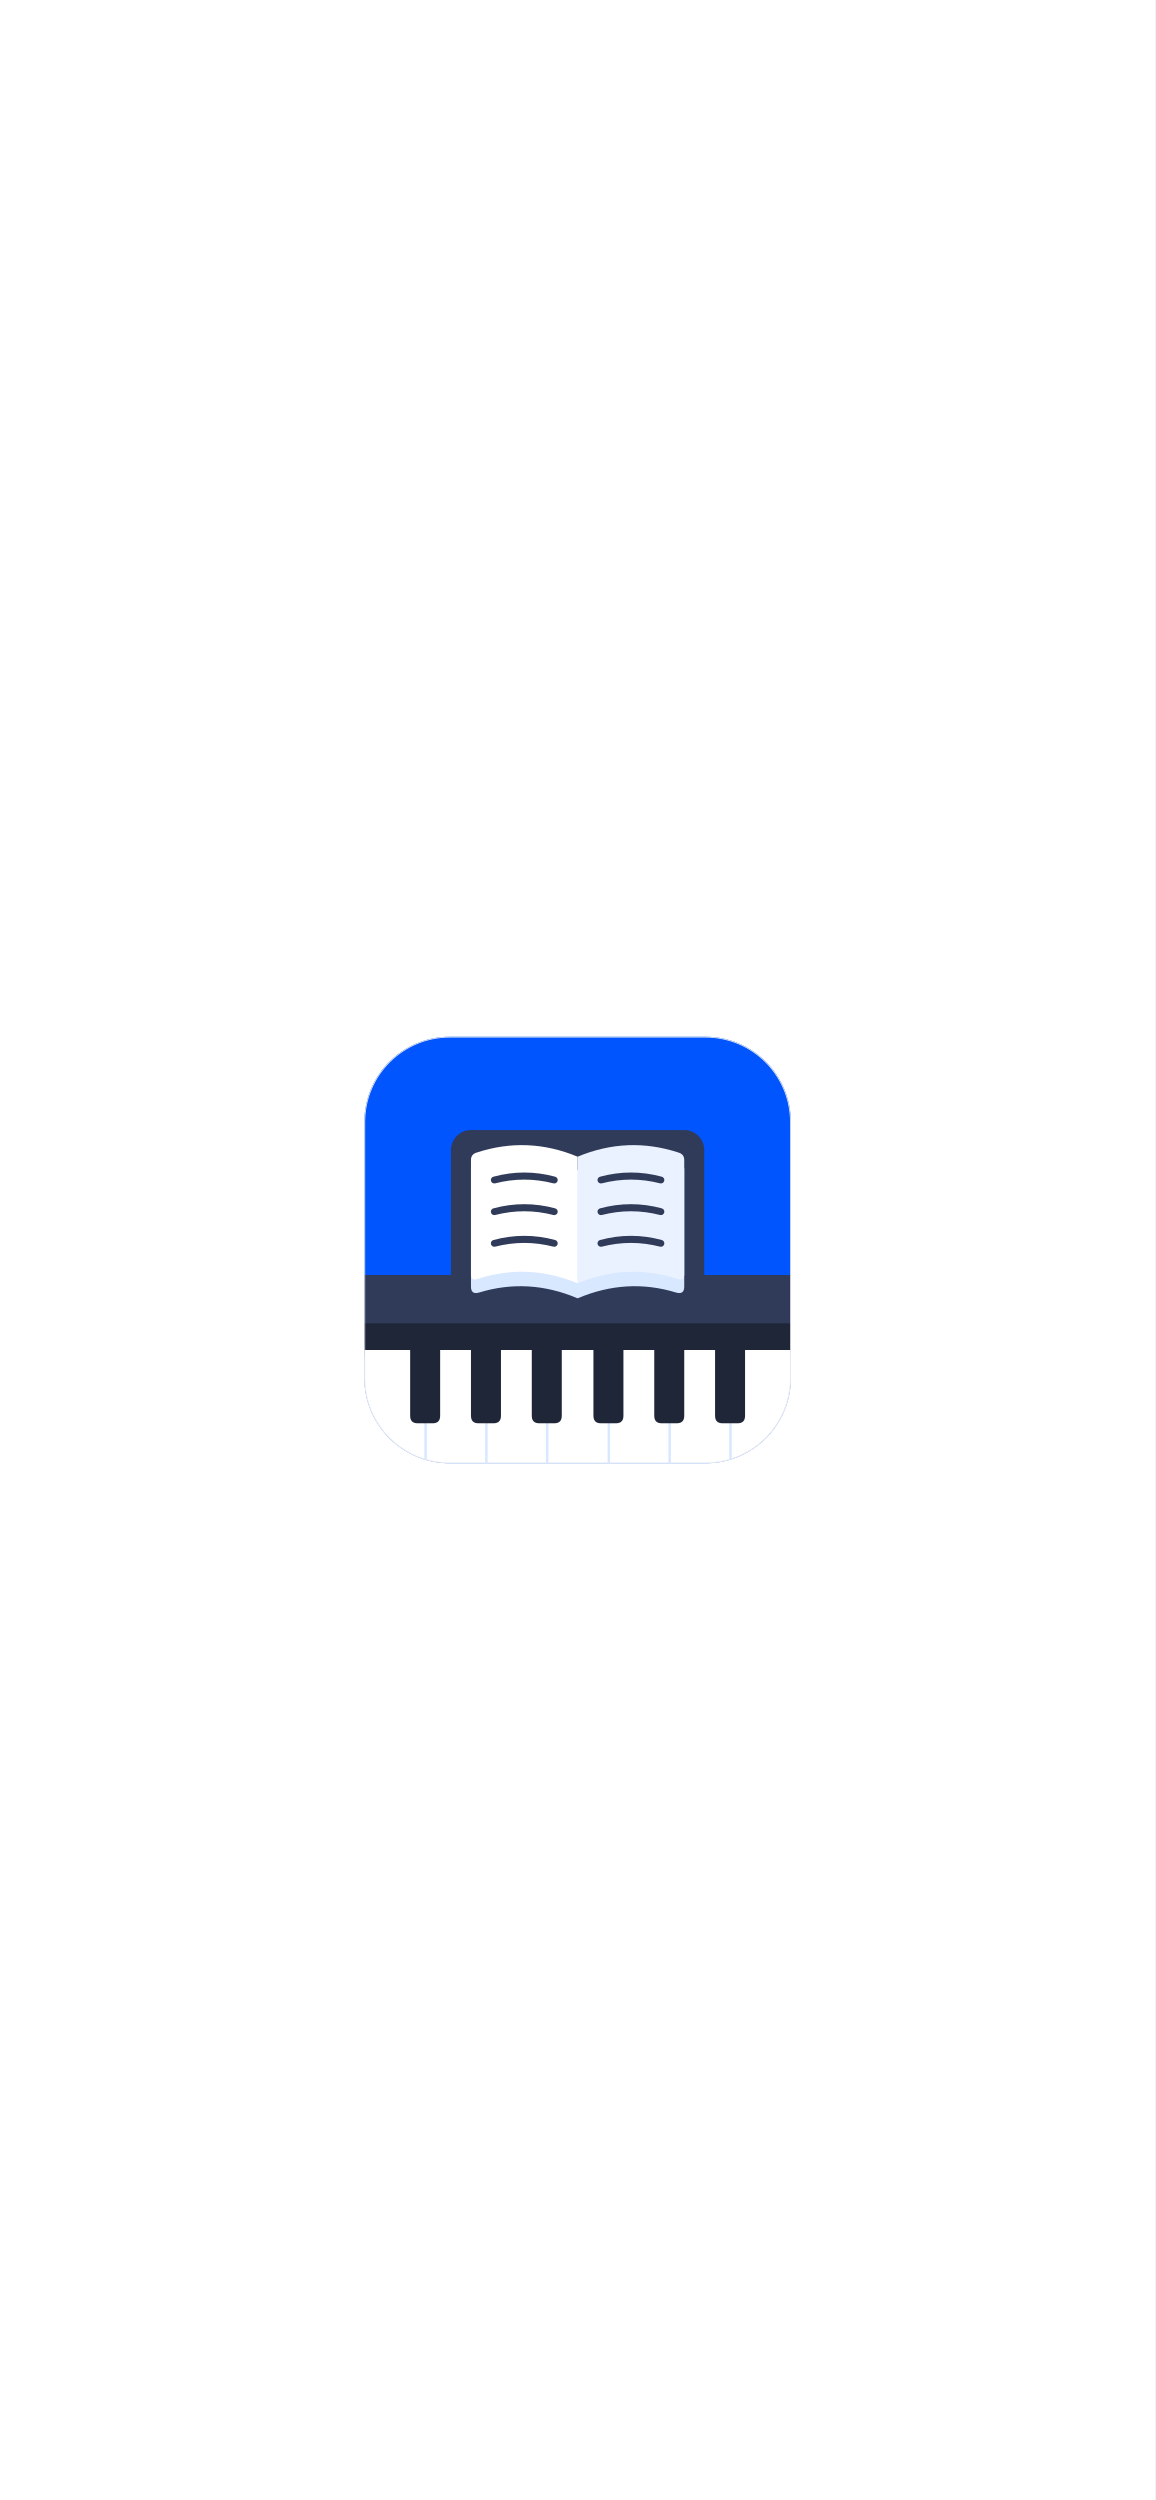
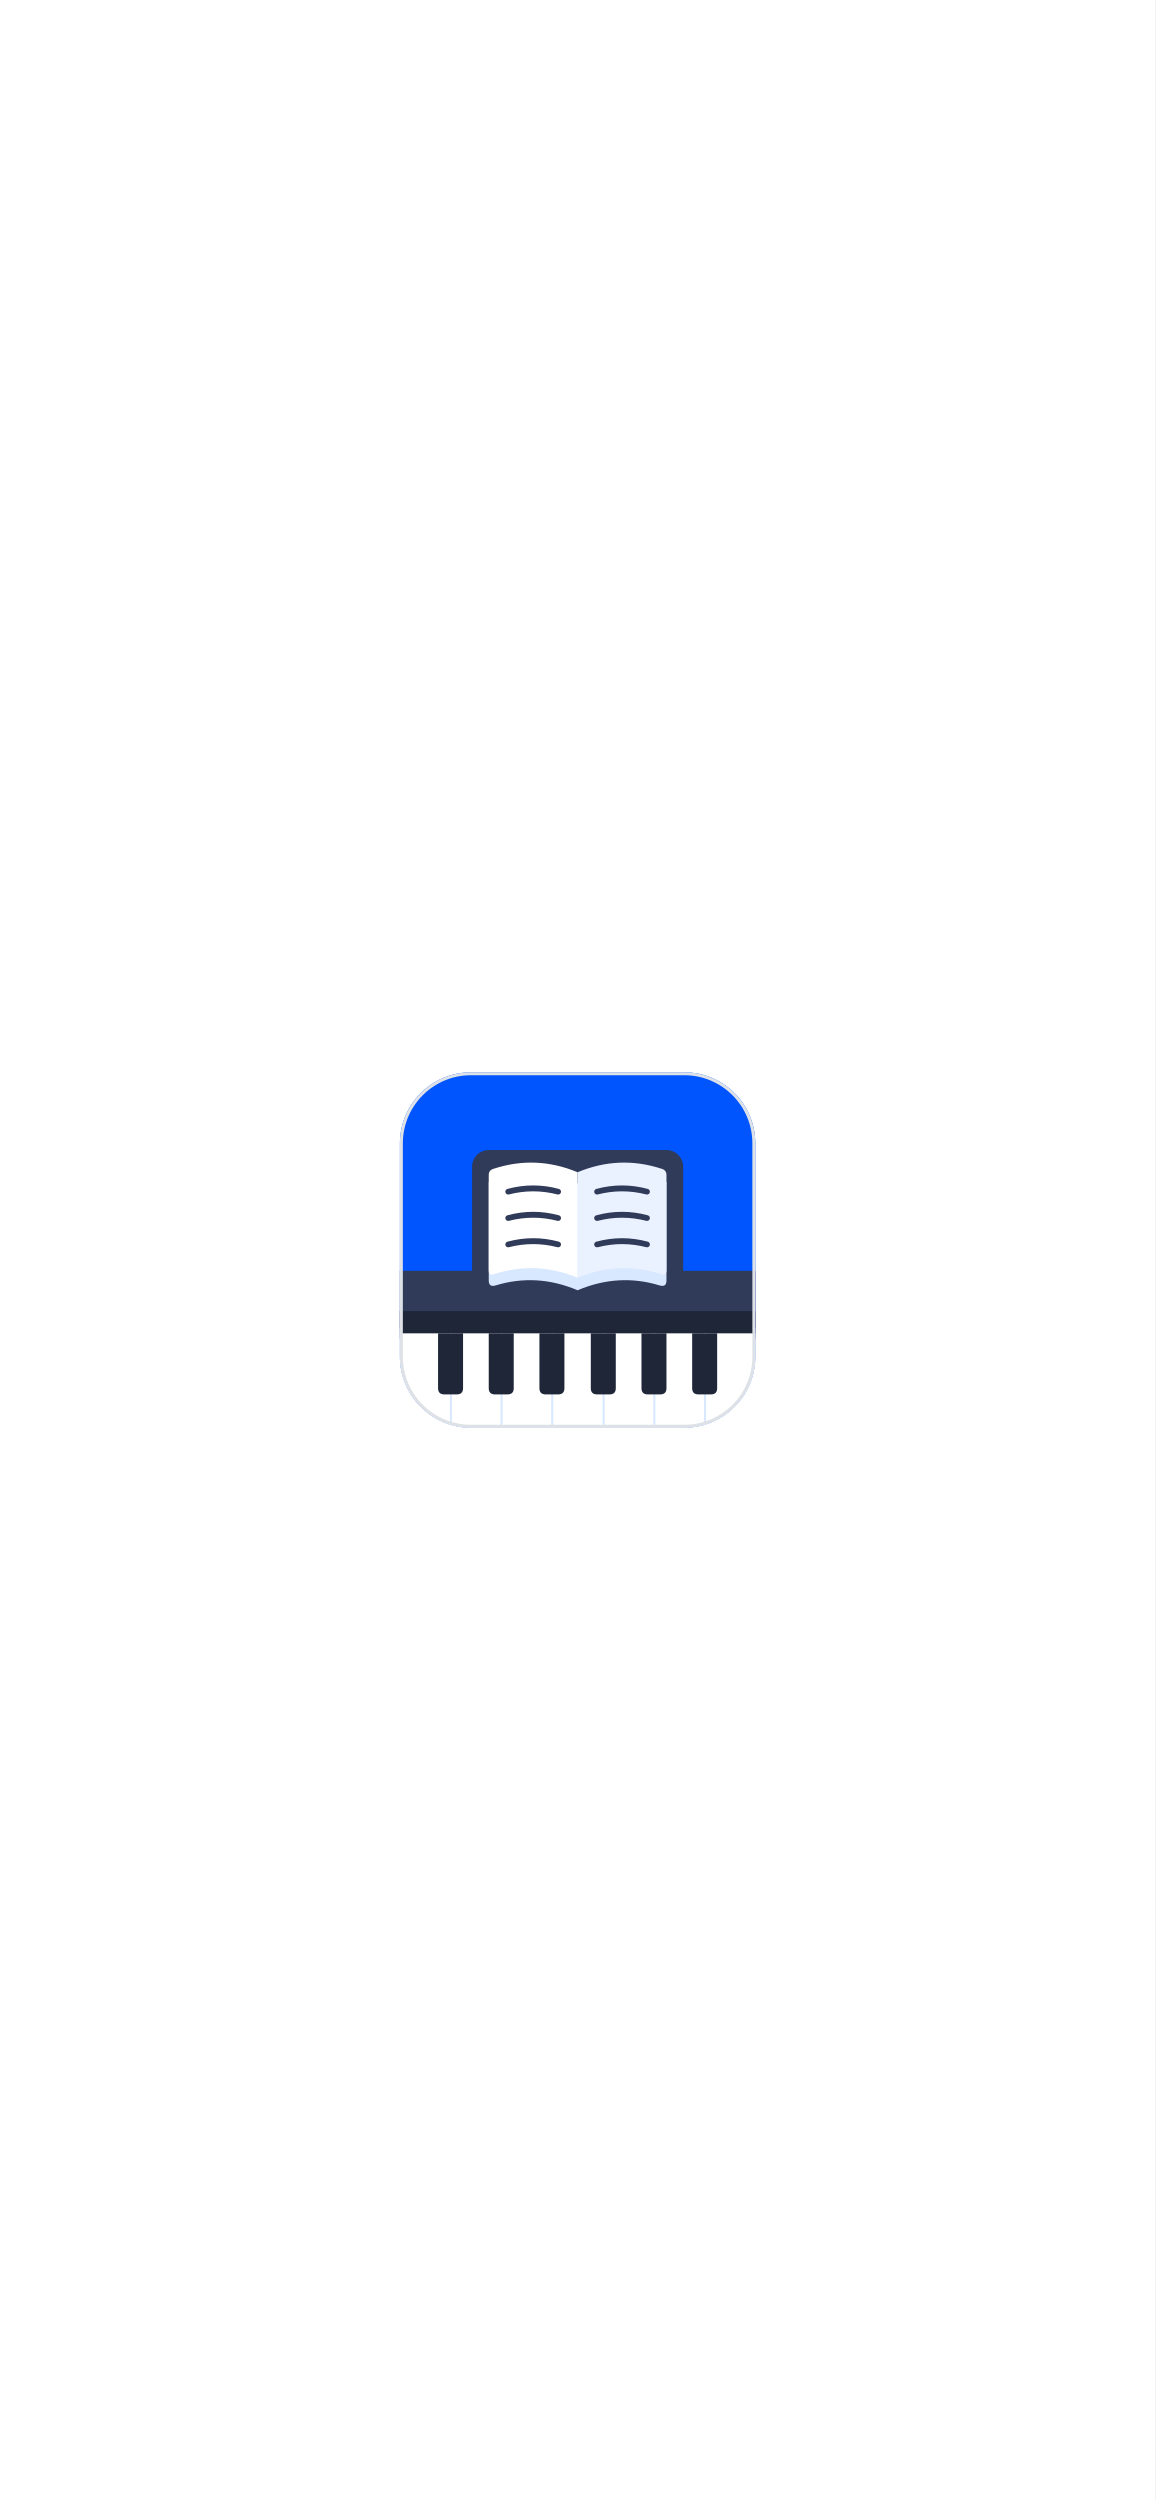
<svg xmlns="http://www.w3.org/2000/svg" width="390" height="844" viewBox="0 0 390 844">
  <path fill="#ffffff" d="M0 0h390v844H0z" />
  <defs>
    <clipPath id="tile">
      <rect width="512" height="512" rx="102.4" />
    </clipPath>
  </defs>
-   <g transform="translate(123 350) scale(0.28125)">
+   <g transform="translate(135 362) scale(0.234375)">
    <g clip-path="url(#tile)">
      <path fill="#0055fe" d="M0 0h512v512H0z" />
      <g fill="#303a59">
        <rect x="104" y="112" width="304" height="216" rx="24" />
        <path d="M0 286h512v82H0z" />
      </g>
      <path fill="#1e2638" d="M0 344h512v40H0z" />
      <path fill="#d8e8ff" d="M128 158q64-24 128 2 64-26 128-2v142q0 10-10 7-59-18-118 7-59-25-118-7-10 3-10-7z" />
      <path fill="#fff" d="M128 148q0-7 7-9 61-20 121 5v152q-60-25-121-5-7 2-7-6z" />
      <path fill="#eaf2ff" d="M256 144q60-25 121-5 7 2 7 9v137q0 8-7 6-61-20-121 5z" />
      <g fill="#303a59">
        <path d="M155 168q37-10 74 0a4 4 0 0 1-2 8q-35-9-70 0a4 4 0 0 1-2-8z" />
        <path d="M155 206q37-10 74 0a4 4 0 0 1-2 8q-35-9-70 0a4 4 0 0 1-2-8z" />
        <path d="M155 244q37-10 74 0a4 4 0 0 1-2 8q-35-9-70 0a4 4 0 0 1-2-8z" />
        <path d="M283 168q37-10 74 0a4 4 0 0 1-2 8q-35-9-70 0a4 4 0 0 1-2-8z" />
        <path d="M283 206q37-10 74 0a4 4 0 0 1-2 8q-35-9-70 0a4 4 0 0 1-2-8z" />
        <path d="M283 244q37-10 74 0a4 4 0 0 1-2 8q-35-9-70 0a4 4 0 0 1-2-8z" />
      </g>
      <path fill="#fff" d="M0 376h512v136H0z" />
      <g fill="#d8e8ff">
        <path d="M72 376h3v136h-3z" />
        <path d="M145 376h3v136h-3z" />
        <path d="M218 376h3v136h-3z" />
        <path d="M292 376h3v136h-3z" />
        <path d="M365 376h3v136h-3z" />
        <path d="M438 376h3v136h-3z" />
      </g>
      <g fill="#1e2638">
        <path d="M55 376h36v79q0 9-9 9H64q-9 0-9-9z" />
        <path d="M128 376h36v79q0 9-9 9h-18q-9 0-9-9z" />
        <path d="M201 376h36v79q0 9-9 9h-18q-9 0-9-9z" />
        <path d="M275 376h36v79q0 9-9 9h-18q-9 0-9-9z" />
        <path d="M348 376h36v79q0 9-9 9h-18q-9 0-9-9z" />
        <path d="M421 376h36v79q0 9-9 9h-18q-9 0-9-9z" />
      </g>
    </g>
-     <rect x=".5" y=".5" width="511" height="511" rx="102" fill="none" stroke="#e6e8ee" stroke-width="1" />
+     <rect x="2.133" y="2.133" width="507.733" height="507.733" rx="100.267" fill="none" stroke="#dee2e6" stroke-width="4.267" stroke-opacity="1" />
  </g>
</svg>
